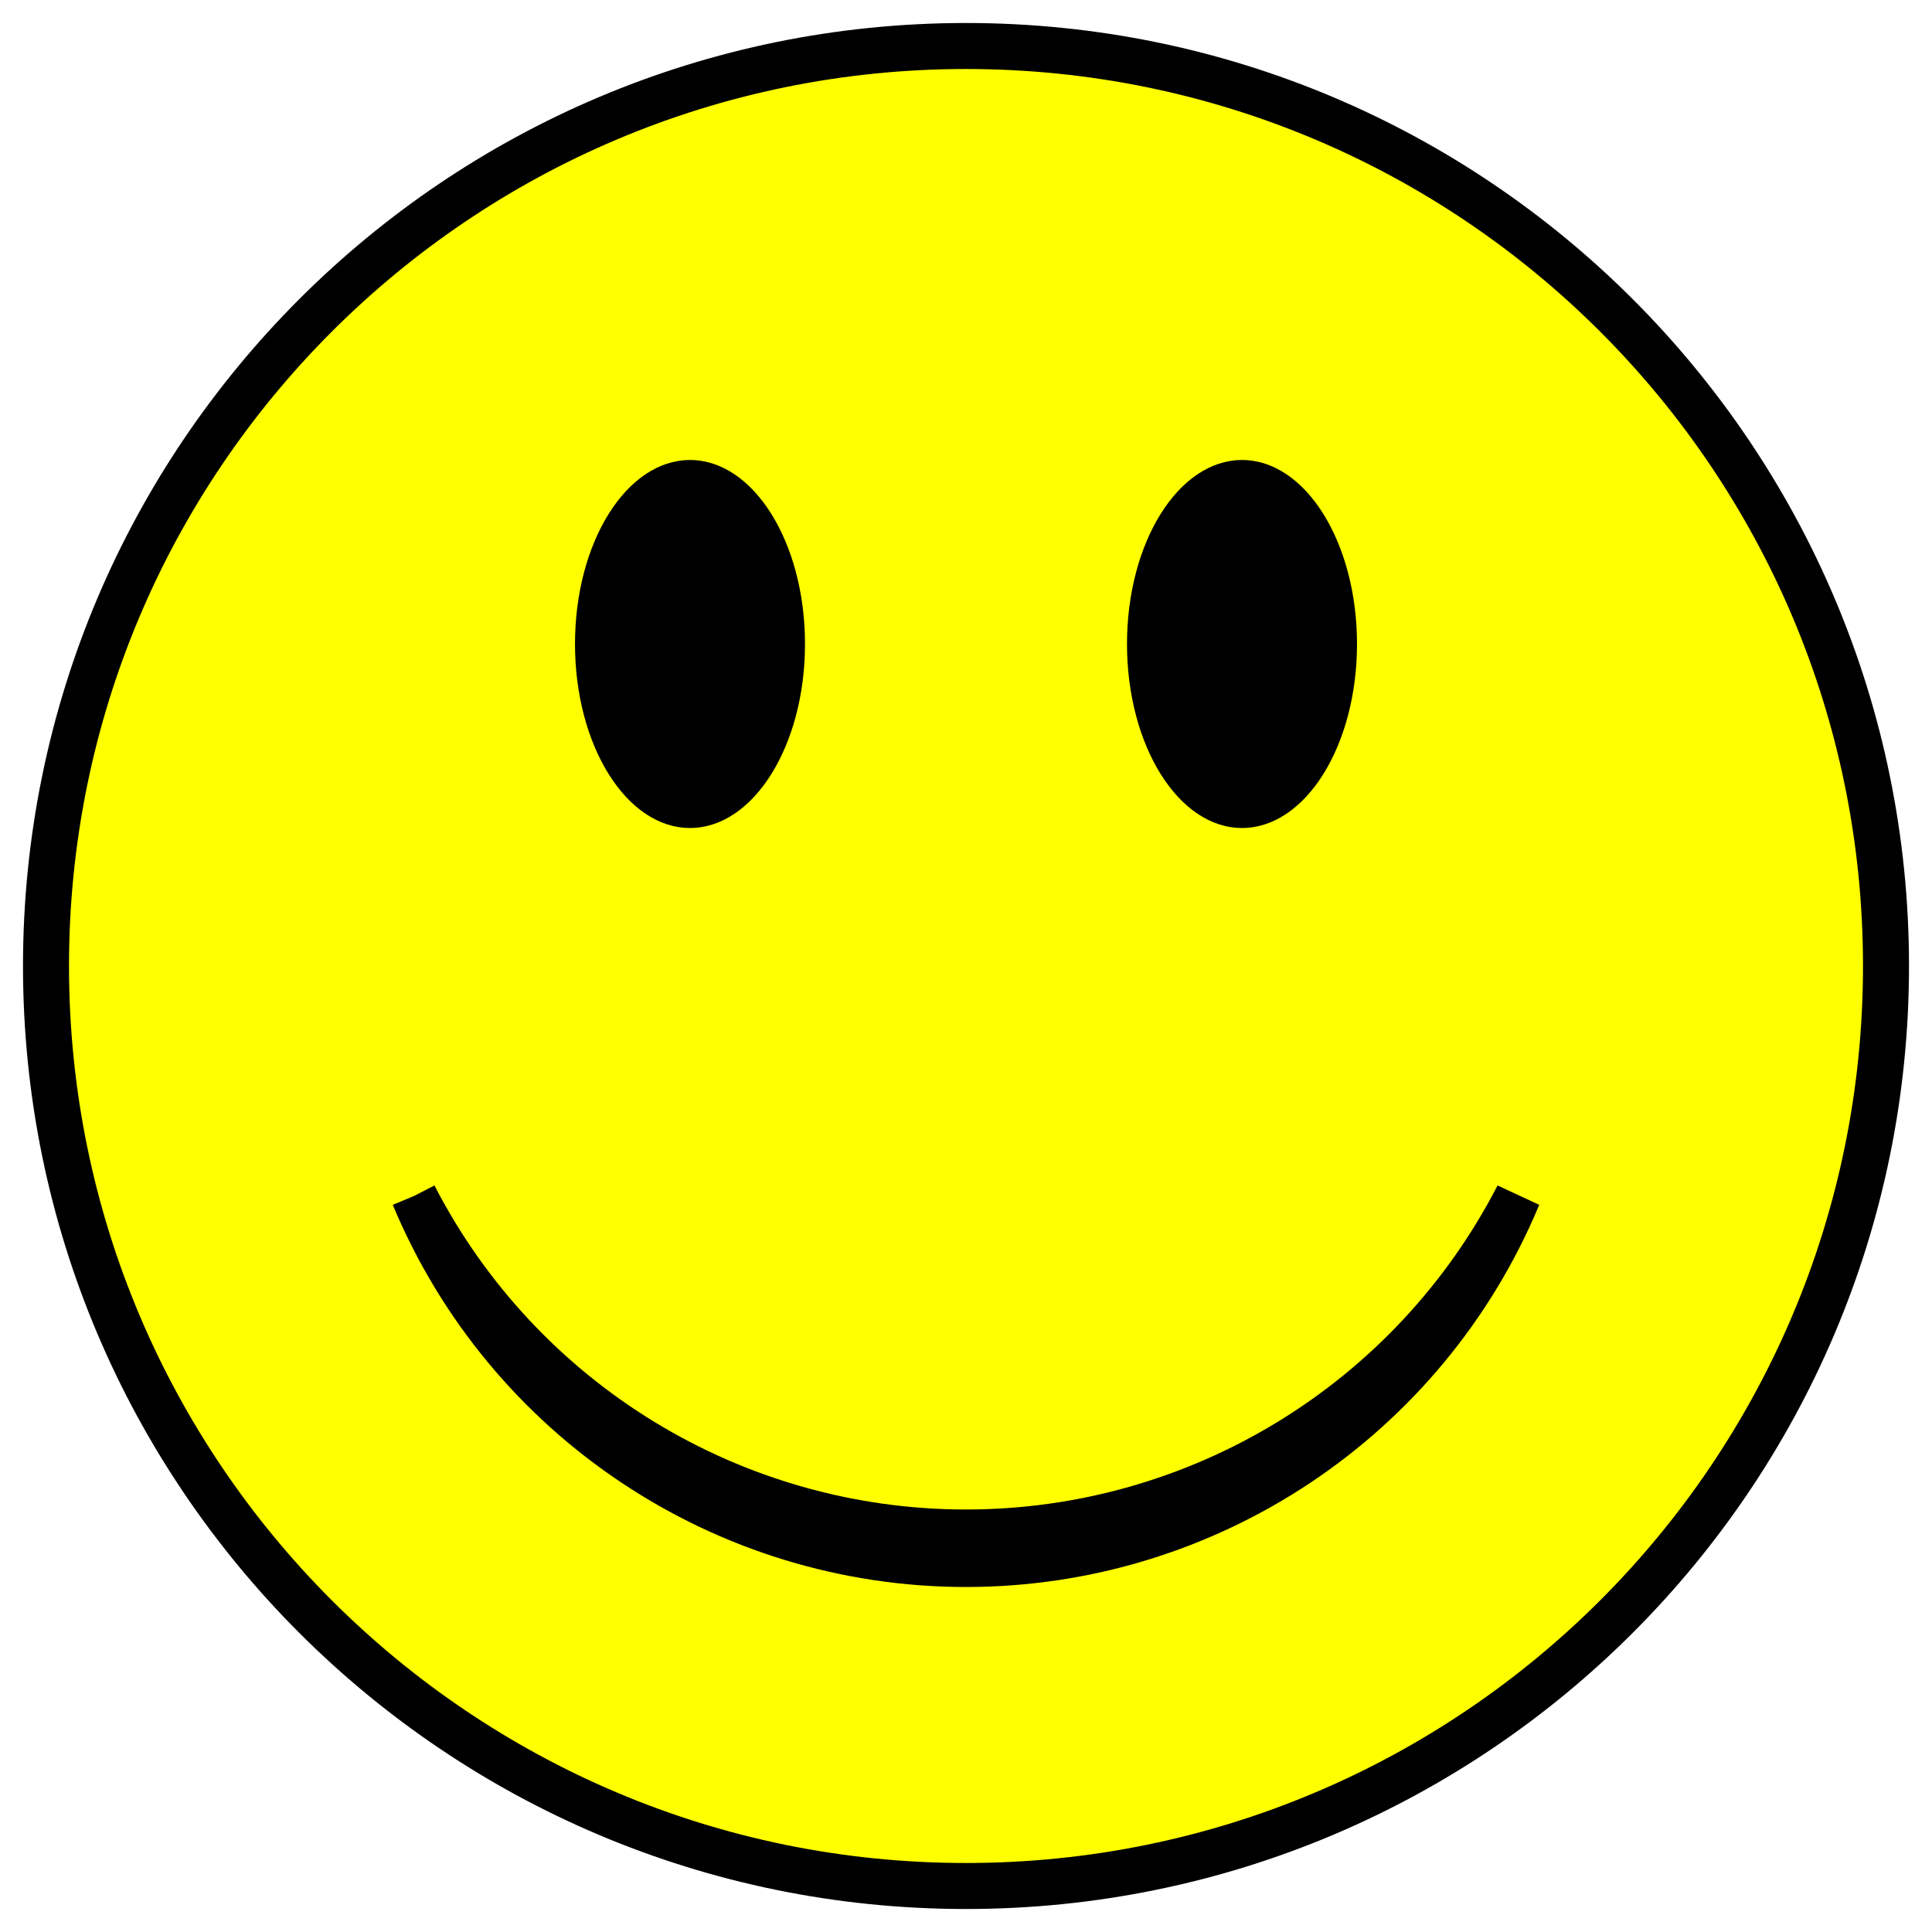
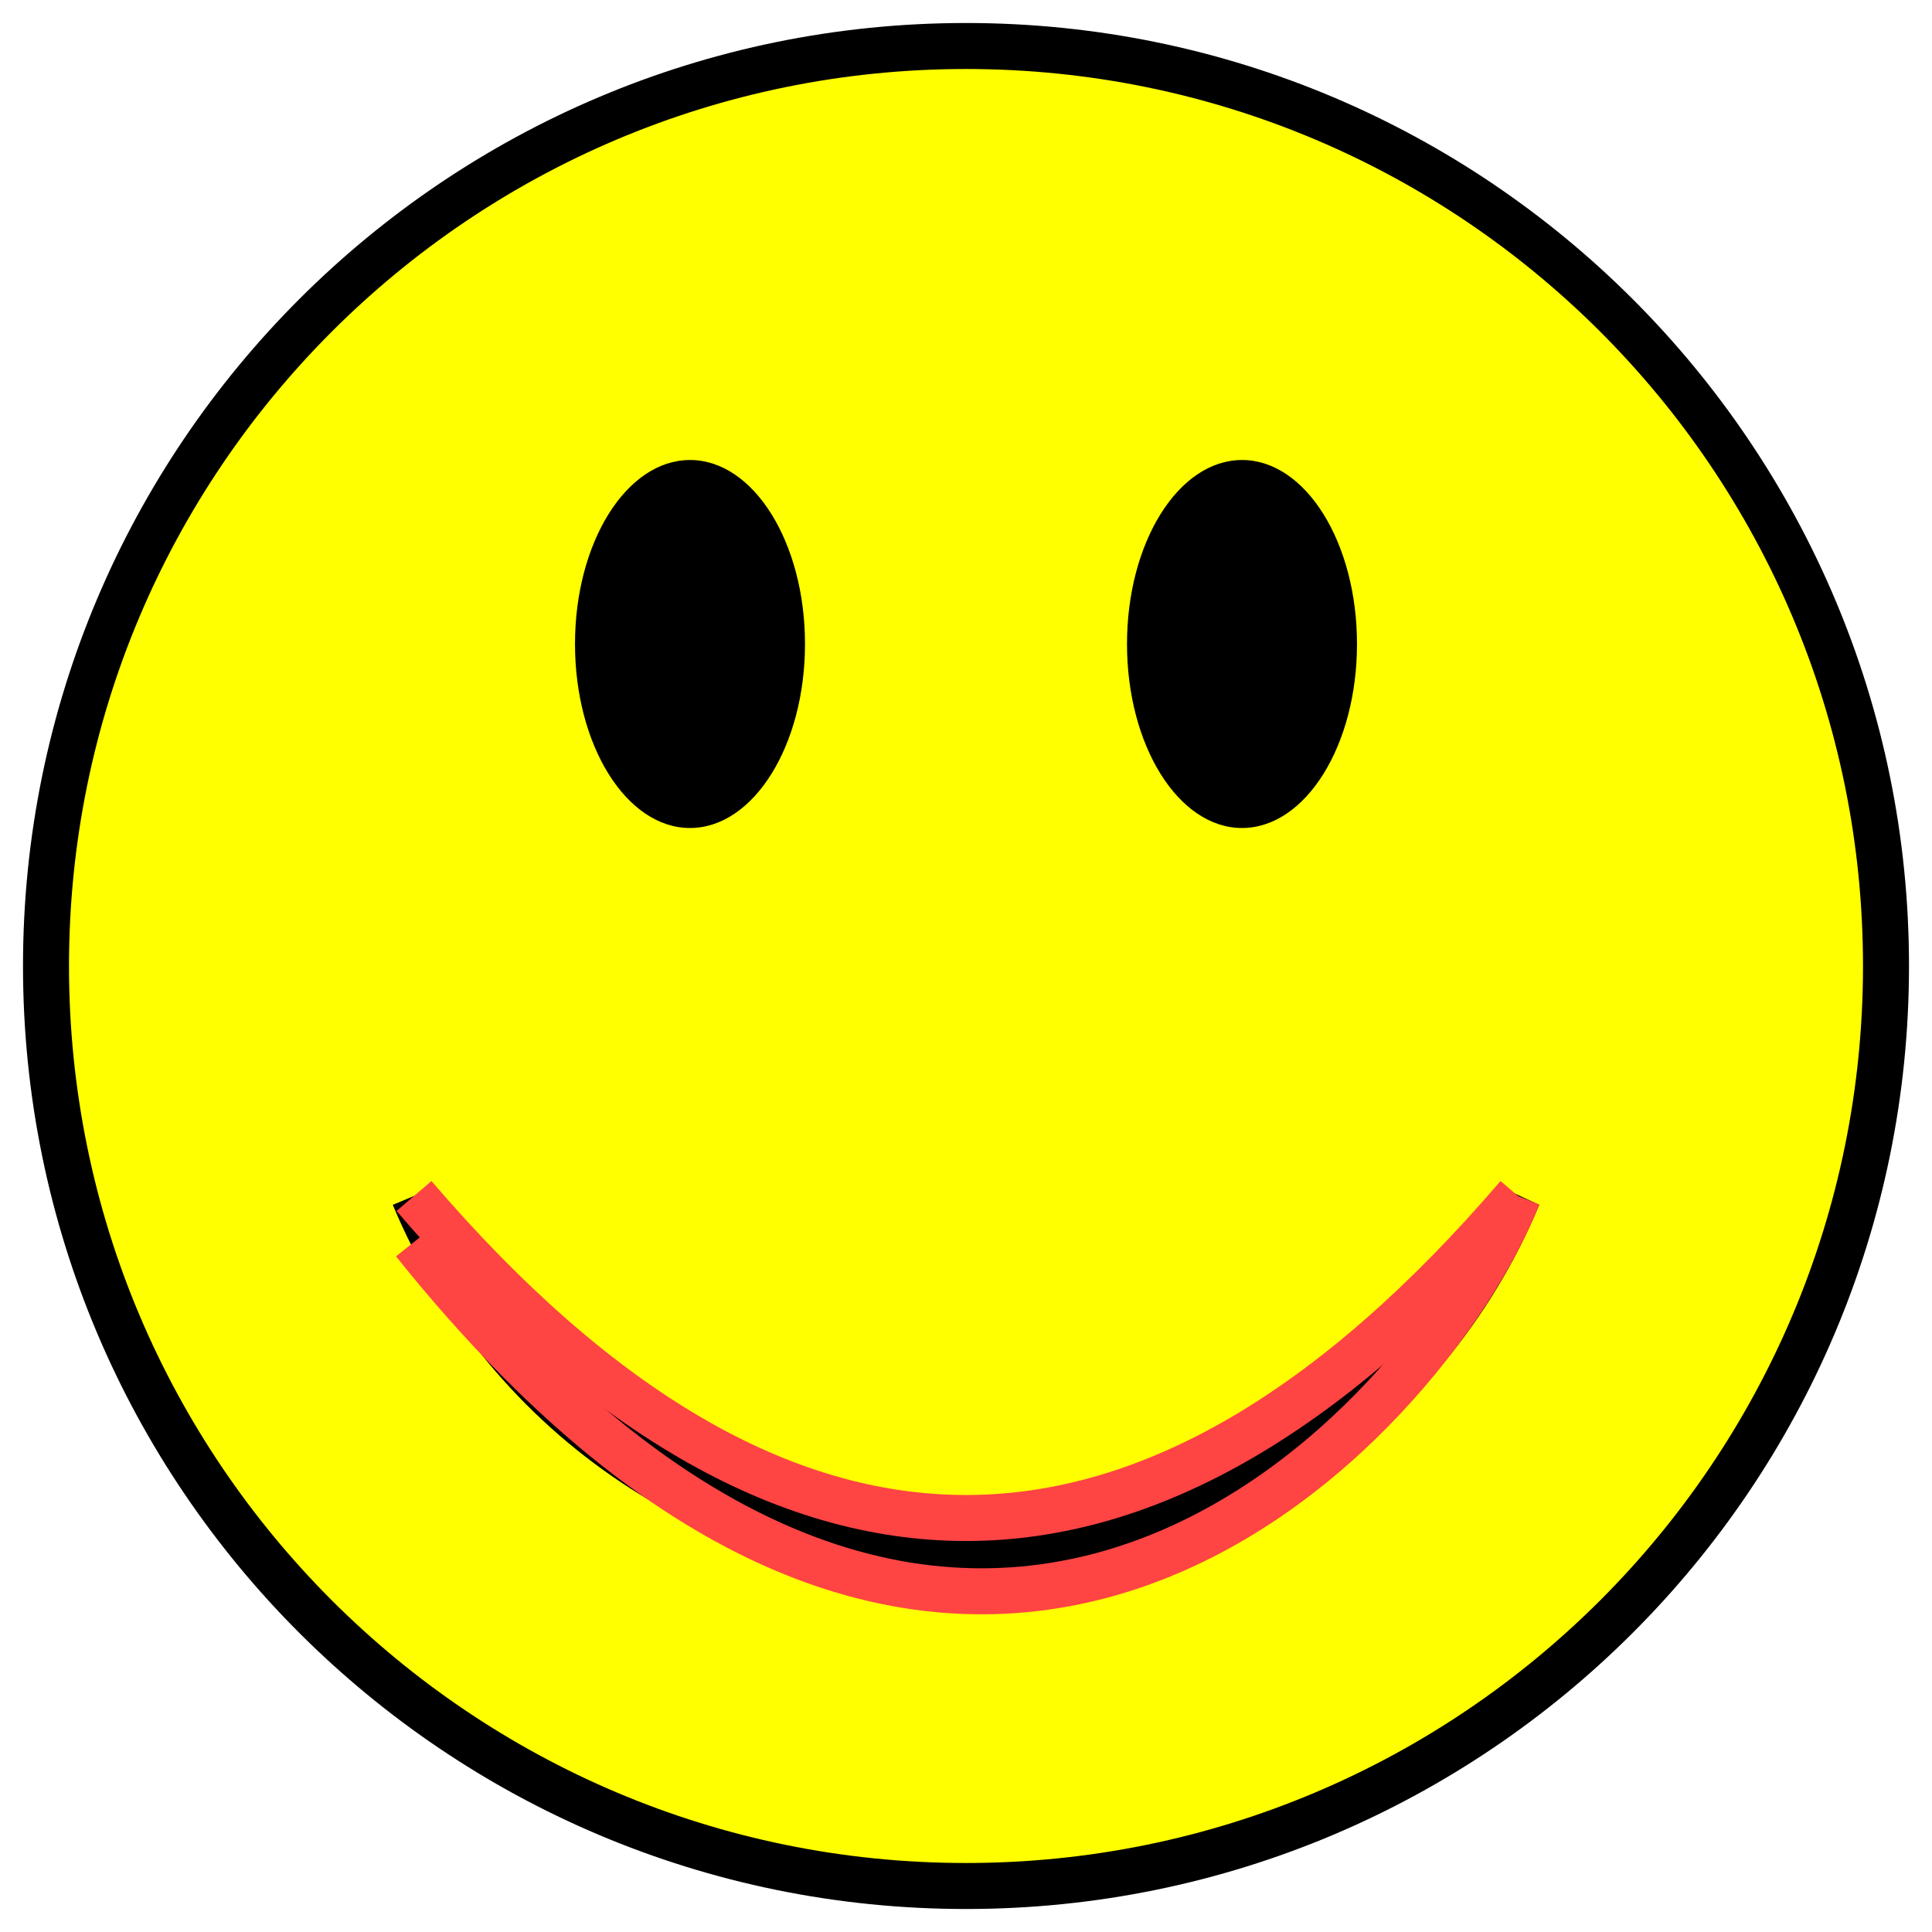
<svg xmlns="http://www.w3.org/2000/svg" version="1.1" viewBox="-21 -21 42 42" width="100" height="100">
  <circle r="20" fill="yellow" stroke="black" />
  <ellipse rx="2.5" ry="4" cx="-6" cy="-7" fill="black" />
  <ellipse rx="2.5" ry="4" cx="6" cy="-7" fill="black" />
  <path stroke="black" d="M -12,5 A 13.5,13.5,0 0,0 12,5 A 13,13,0 0,1 -12,5" />
+   <path d="M -12,5 Q 0 19, 12 5" stroke="#f44" fill="transparent" />
+   <path d="M -12,6 C 0 21, 10 10, 12 5" stroke="#f44" fill="transparent" />
</svg>
